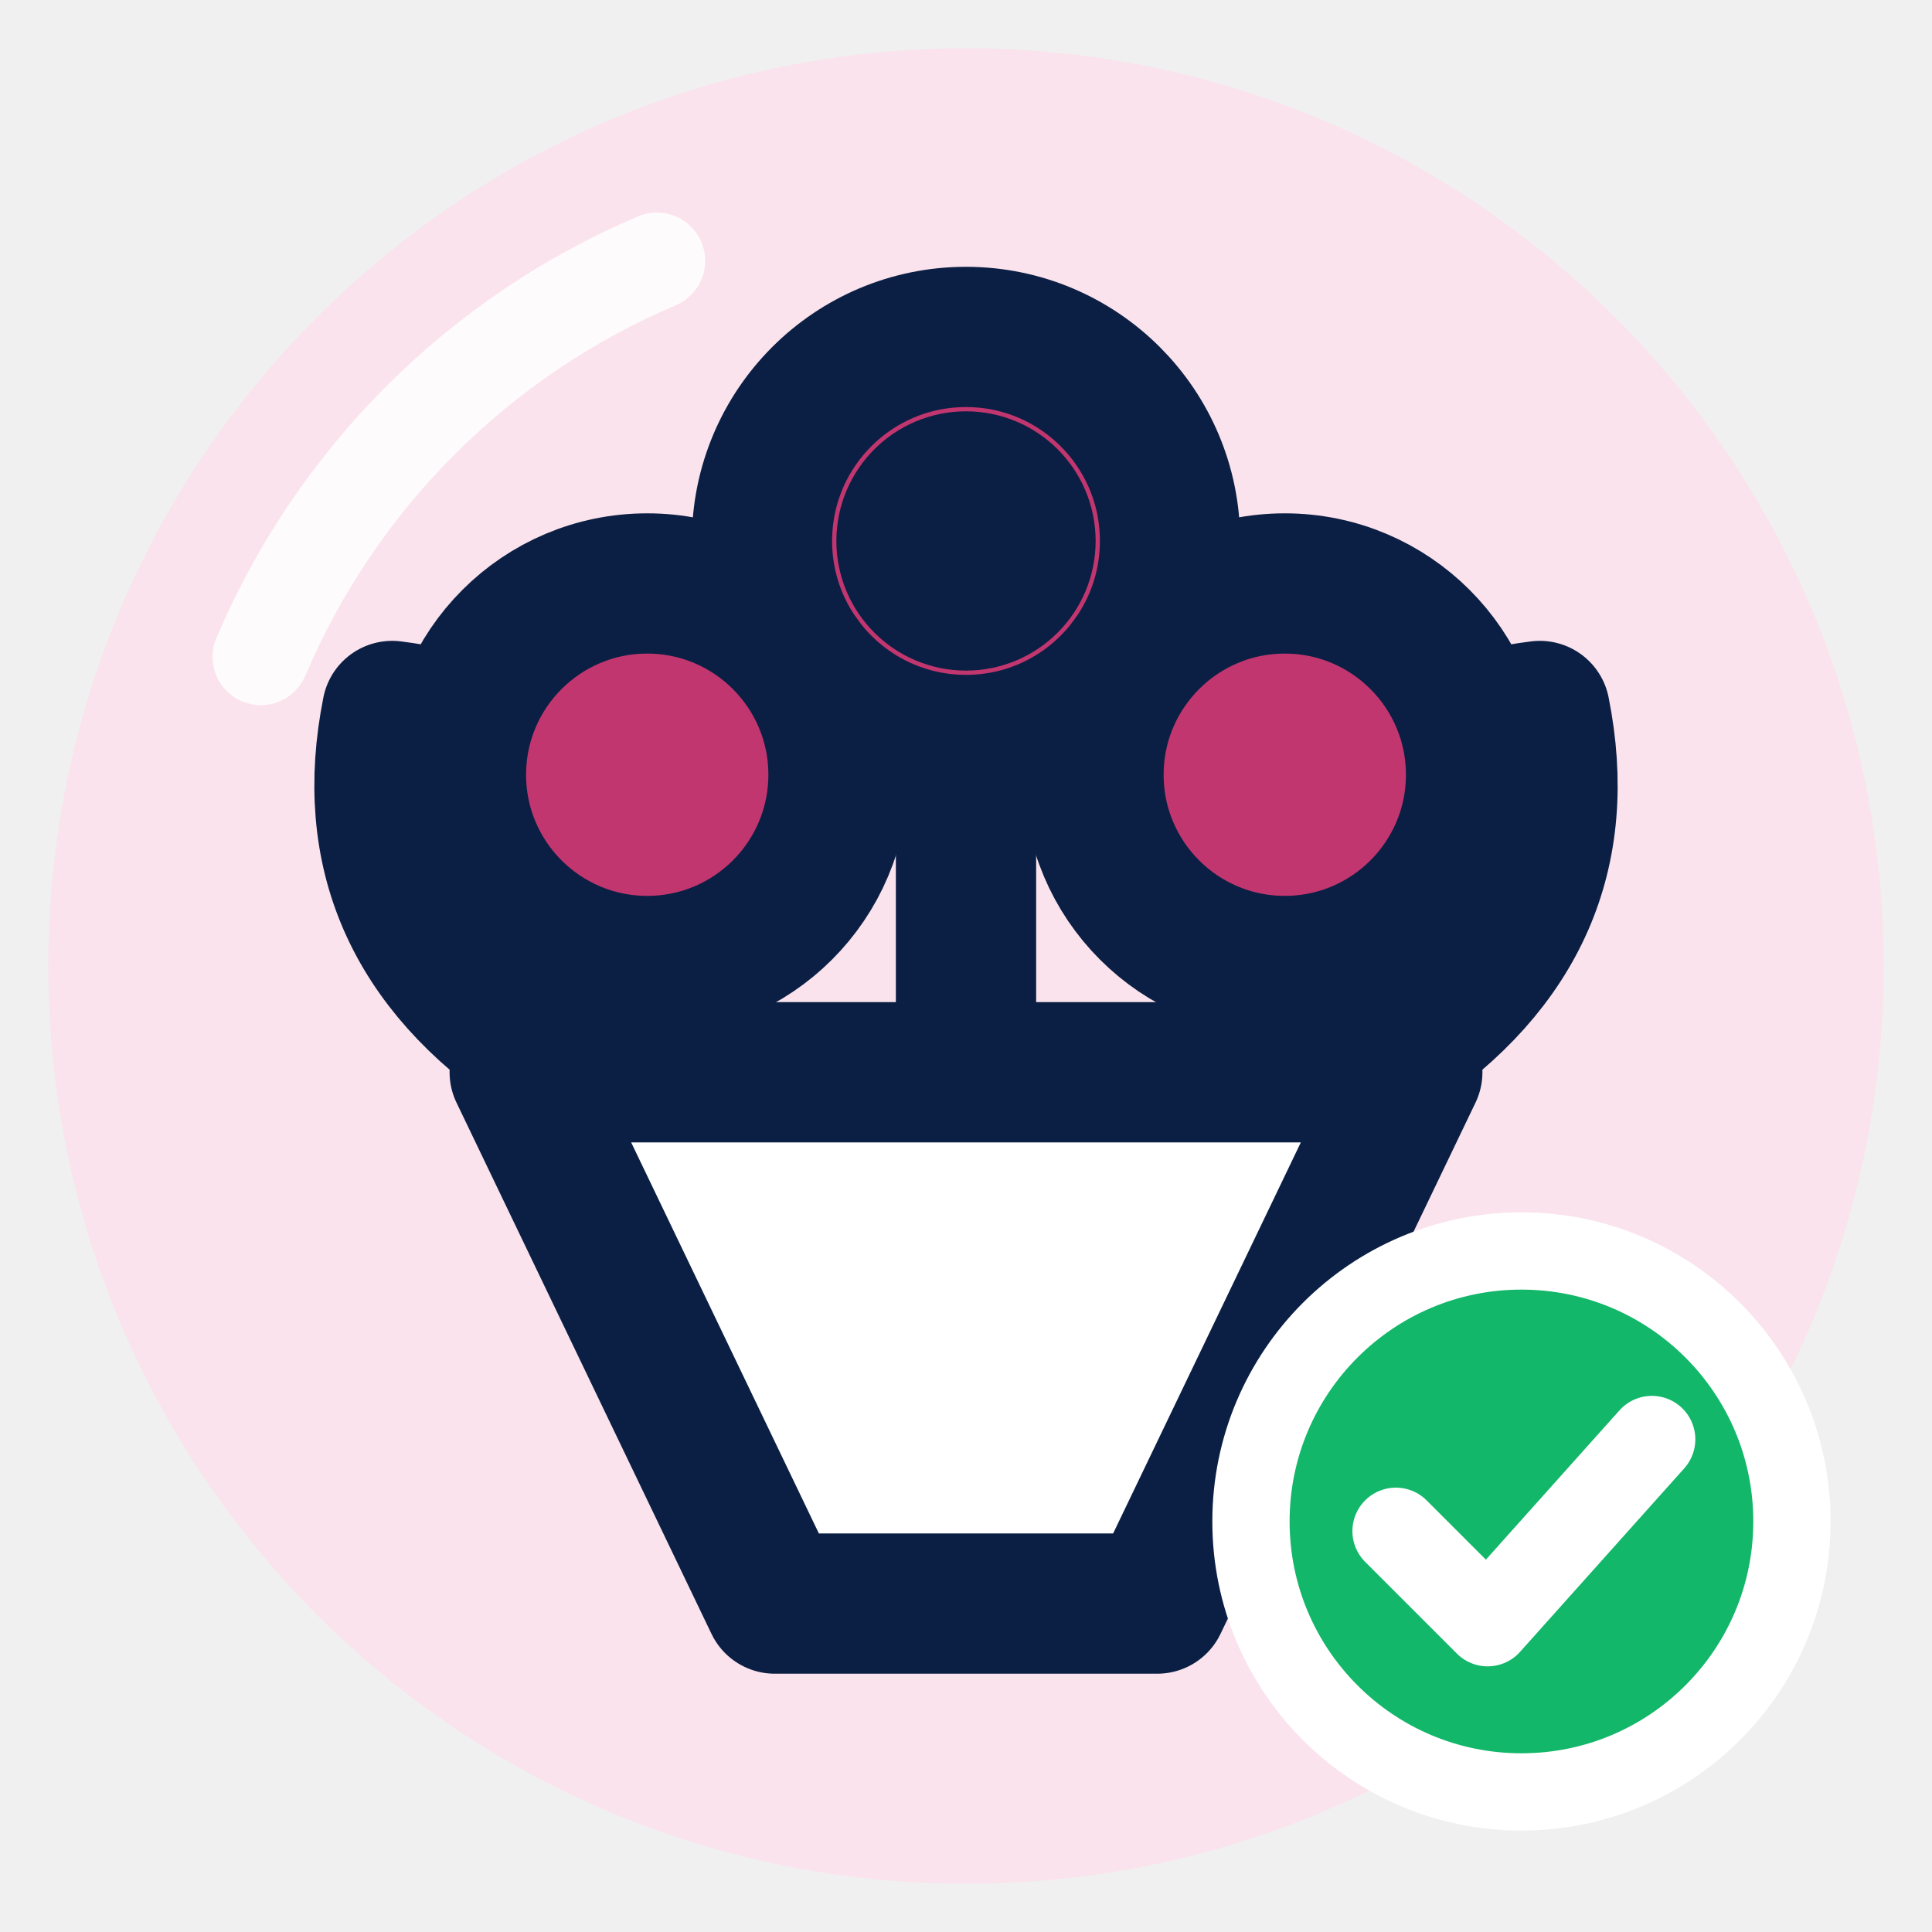
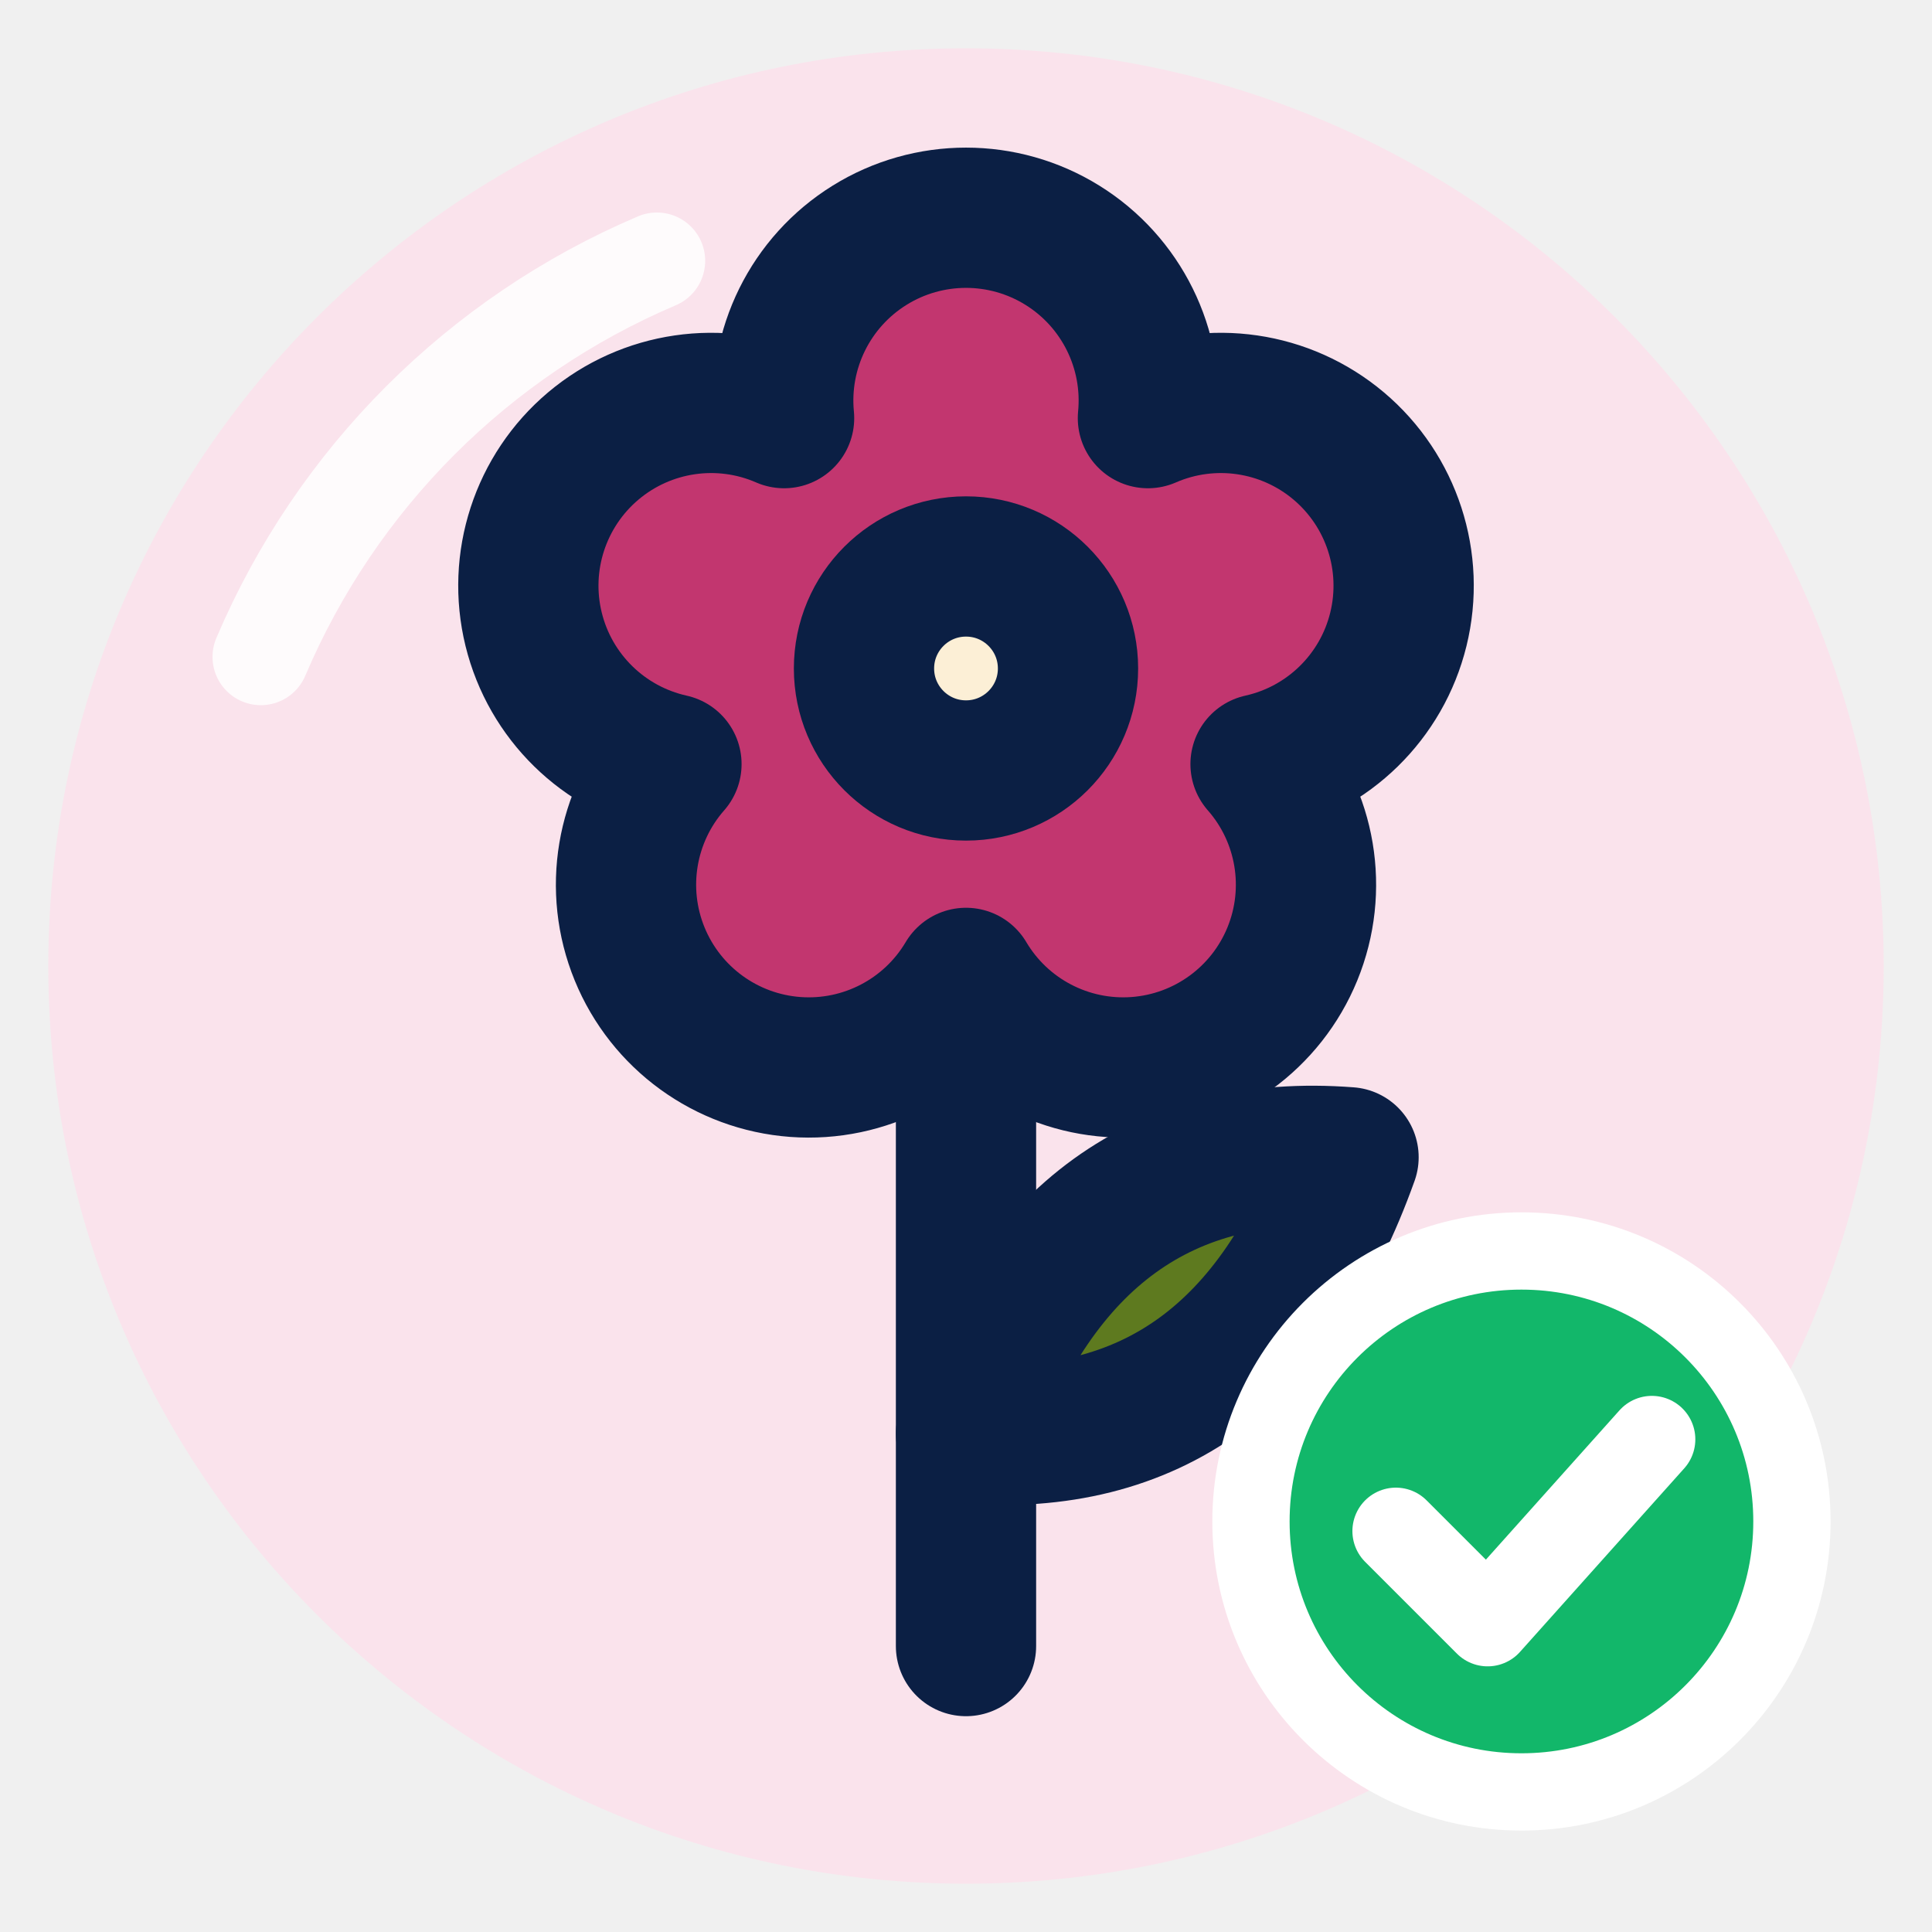
<svg xmlns="http://www.w3.org/2000/svg" viewBox="0 0 40 40">
  <circle cx="20" cy="20" r="19" fill="#fae3ec" class="stamp-disc" />
  <path fill="none" stroke="#fff" stroke-linecap="round" stroke-opacity=".85" stroke-width="2" d="M5.4 13.6a15.5 15.5 0 0 1 8.2-8.2" class="stamp-light" />
  <g fill="none" stroke="#0b1f44" stroke-linecap="round" stroke-linejoin="round" stroke-width="3.3" class="stamp-art" transform="matrix(.88 0 0 .88 2.4 2.4)">
-     <path d="M20 14v9" />
-     <path fill="#5e7a1f" d="M10 22q-4.5-3-3.5-8 4 .5 6 4Z" />
-     <path fill="#5e7a1f" d="M30 22q4.5-3 3.5-8-4 .5-6 4Z" />
-     <path fill="#c2366f" d="M15.2 10a4.8 4.8 0 1 0 9.6 0 4.8 4.8 0 1 0-9.6 0" />
-     <path fill="#c2366f" d="M8 15.5a4.5 4.5 0 1 0 9 0 4.5 4.5 0 1 0-9 0" />
-     <path fill="#c2366f" d="M23 15.5a4.5 4.5 0 1 0 9 0 4.5 4.5 0 1 0-9 0" />
-     <path fill="#fff" d="M18.6 10a1.4 1.4 0 1 0 2.8 0 1.4 1.4 0 1 0-2.8 0" />
-     <path fill="#fff" d="M9.5 22.5h21l-6 12.5h-9Z" />
+     <path d="M20 22v14" />
+     <path fill="#5e7a1f" d="M20 31q6.5.5 9-6.5-6.5-.5-9 6.5" />
+     <path fill="#c2366f" d="M15.72 7.11a4.3 4.3 0 1 1 8.56 0 4.3 4.3 0 1 1 2.65 8.14A4.3 4.3 0 1 1 20 20.28a4.3 4.3 0 1 1-6.93-5.03 4.3 4.3 0 1 1 2.65-8.14" />
+     <path fill="#fcefd6" d="M17.6 13a2.4 2.4 0 1 0 4.8 0 2.4 2.4 0 1 0-4.8 0" />
  </g>
  <g class="stamp-notch">
    <circle cx="31.5" cy="31.5" r="5.6" fill="#12b76a" stroke="#fff" stroke-width="1.6" />
    <path fill="none" stroke="#fff" stroke-linecap="round" stroke-linejoin="round" stroke-width="1.8" d="m28.9 31.7 1.9 1.9 3.4-3.8" />
  </g>
</svg>
